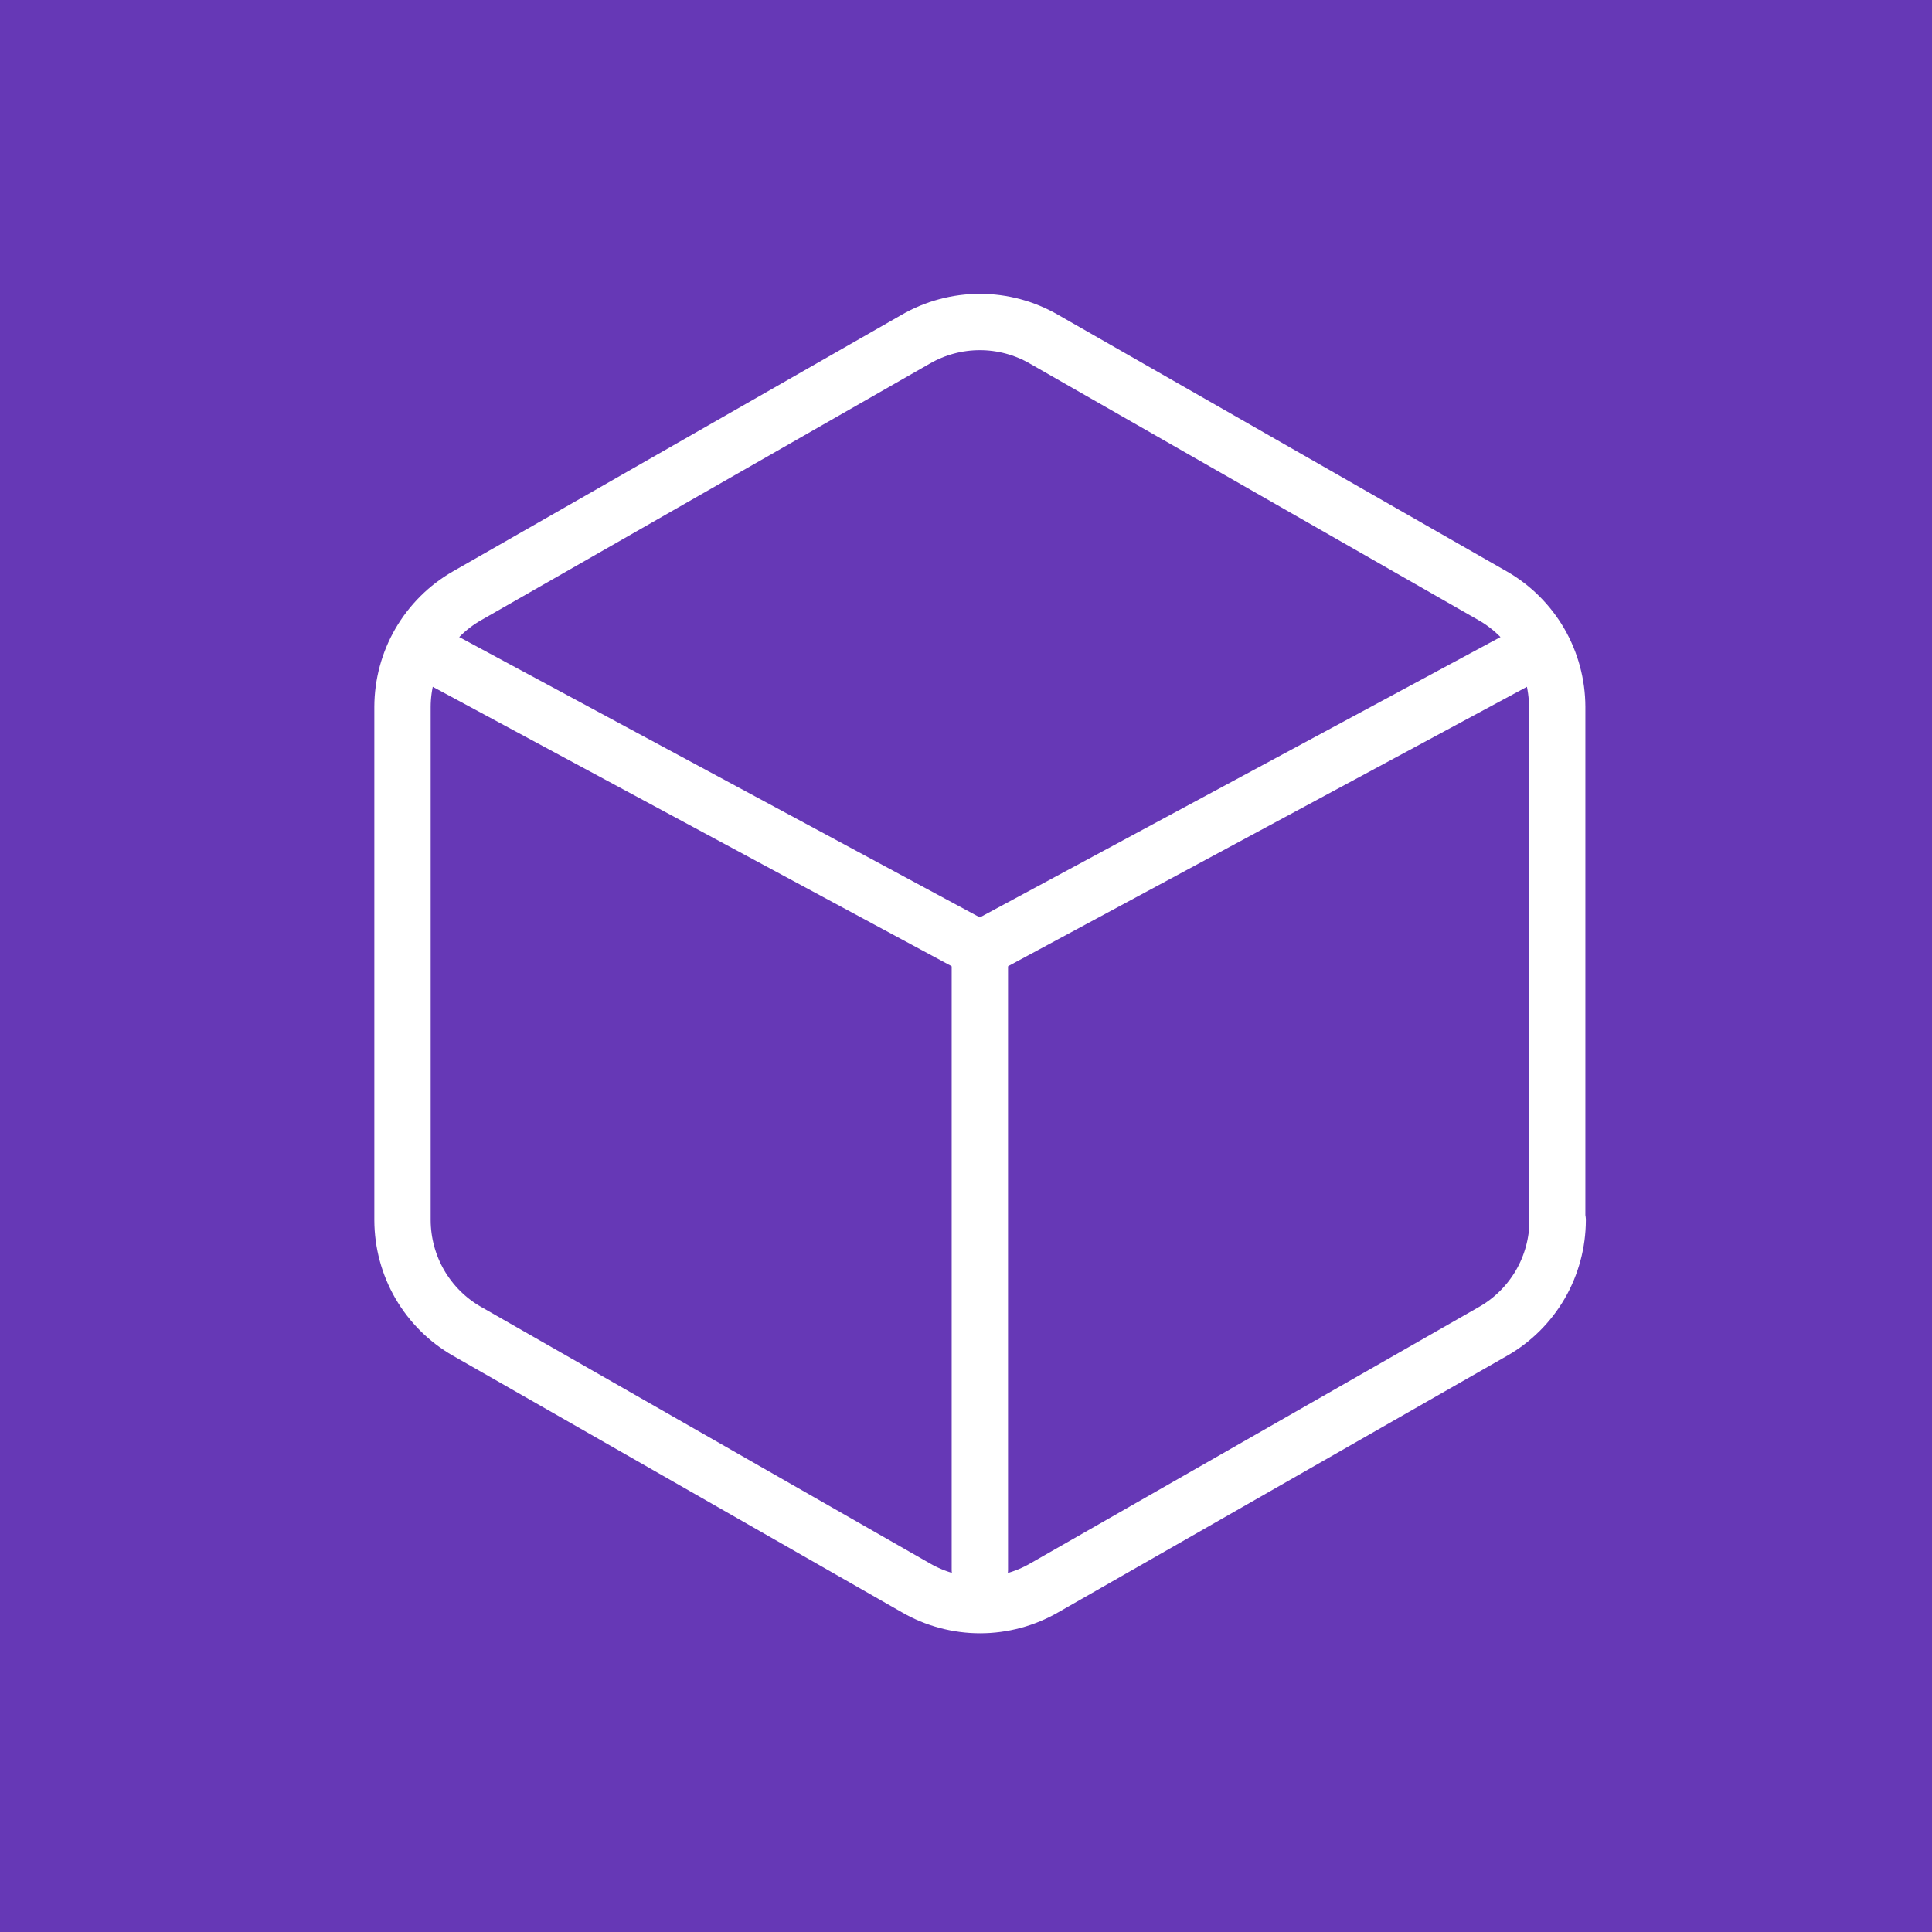
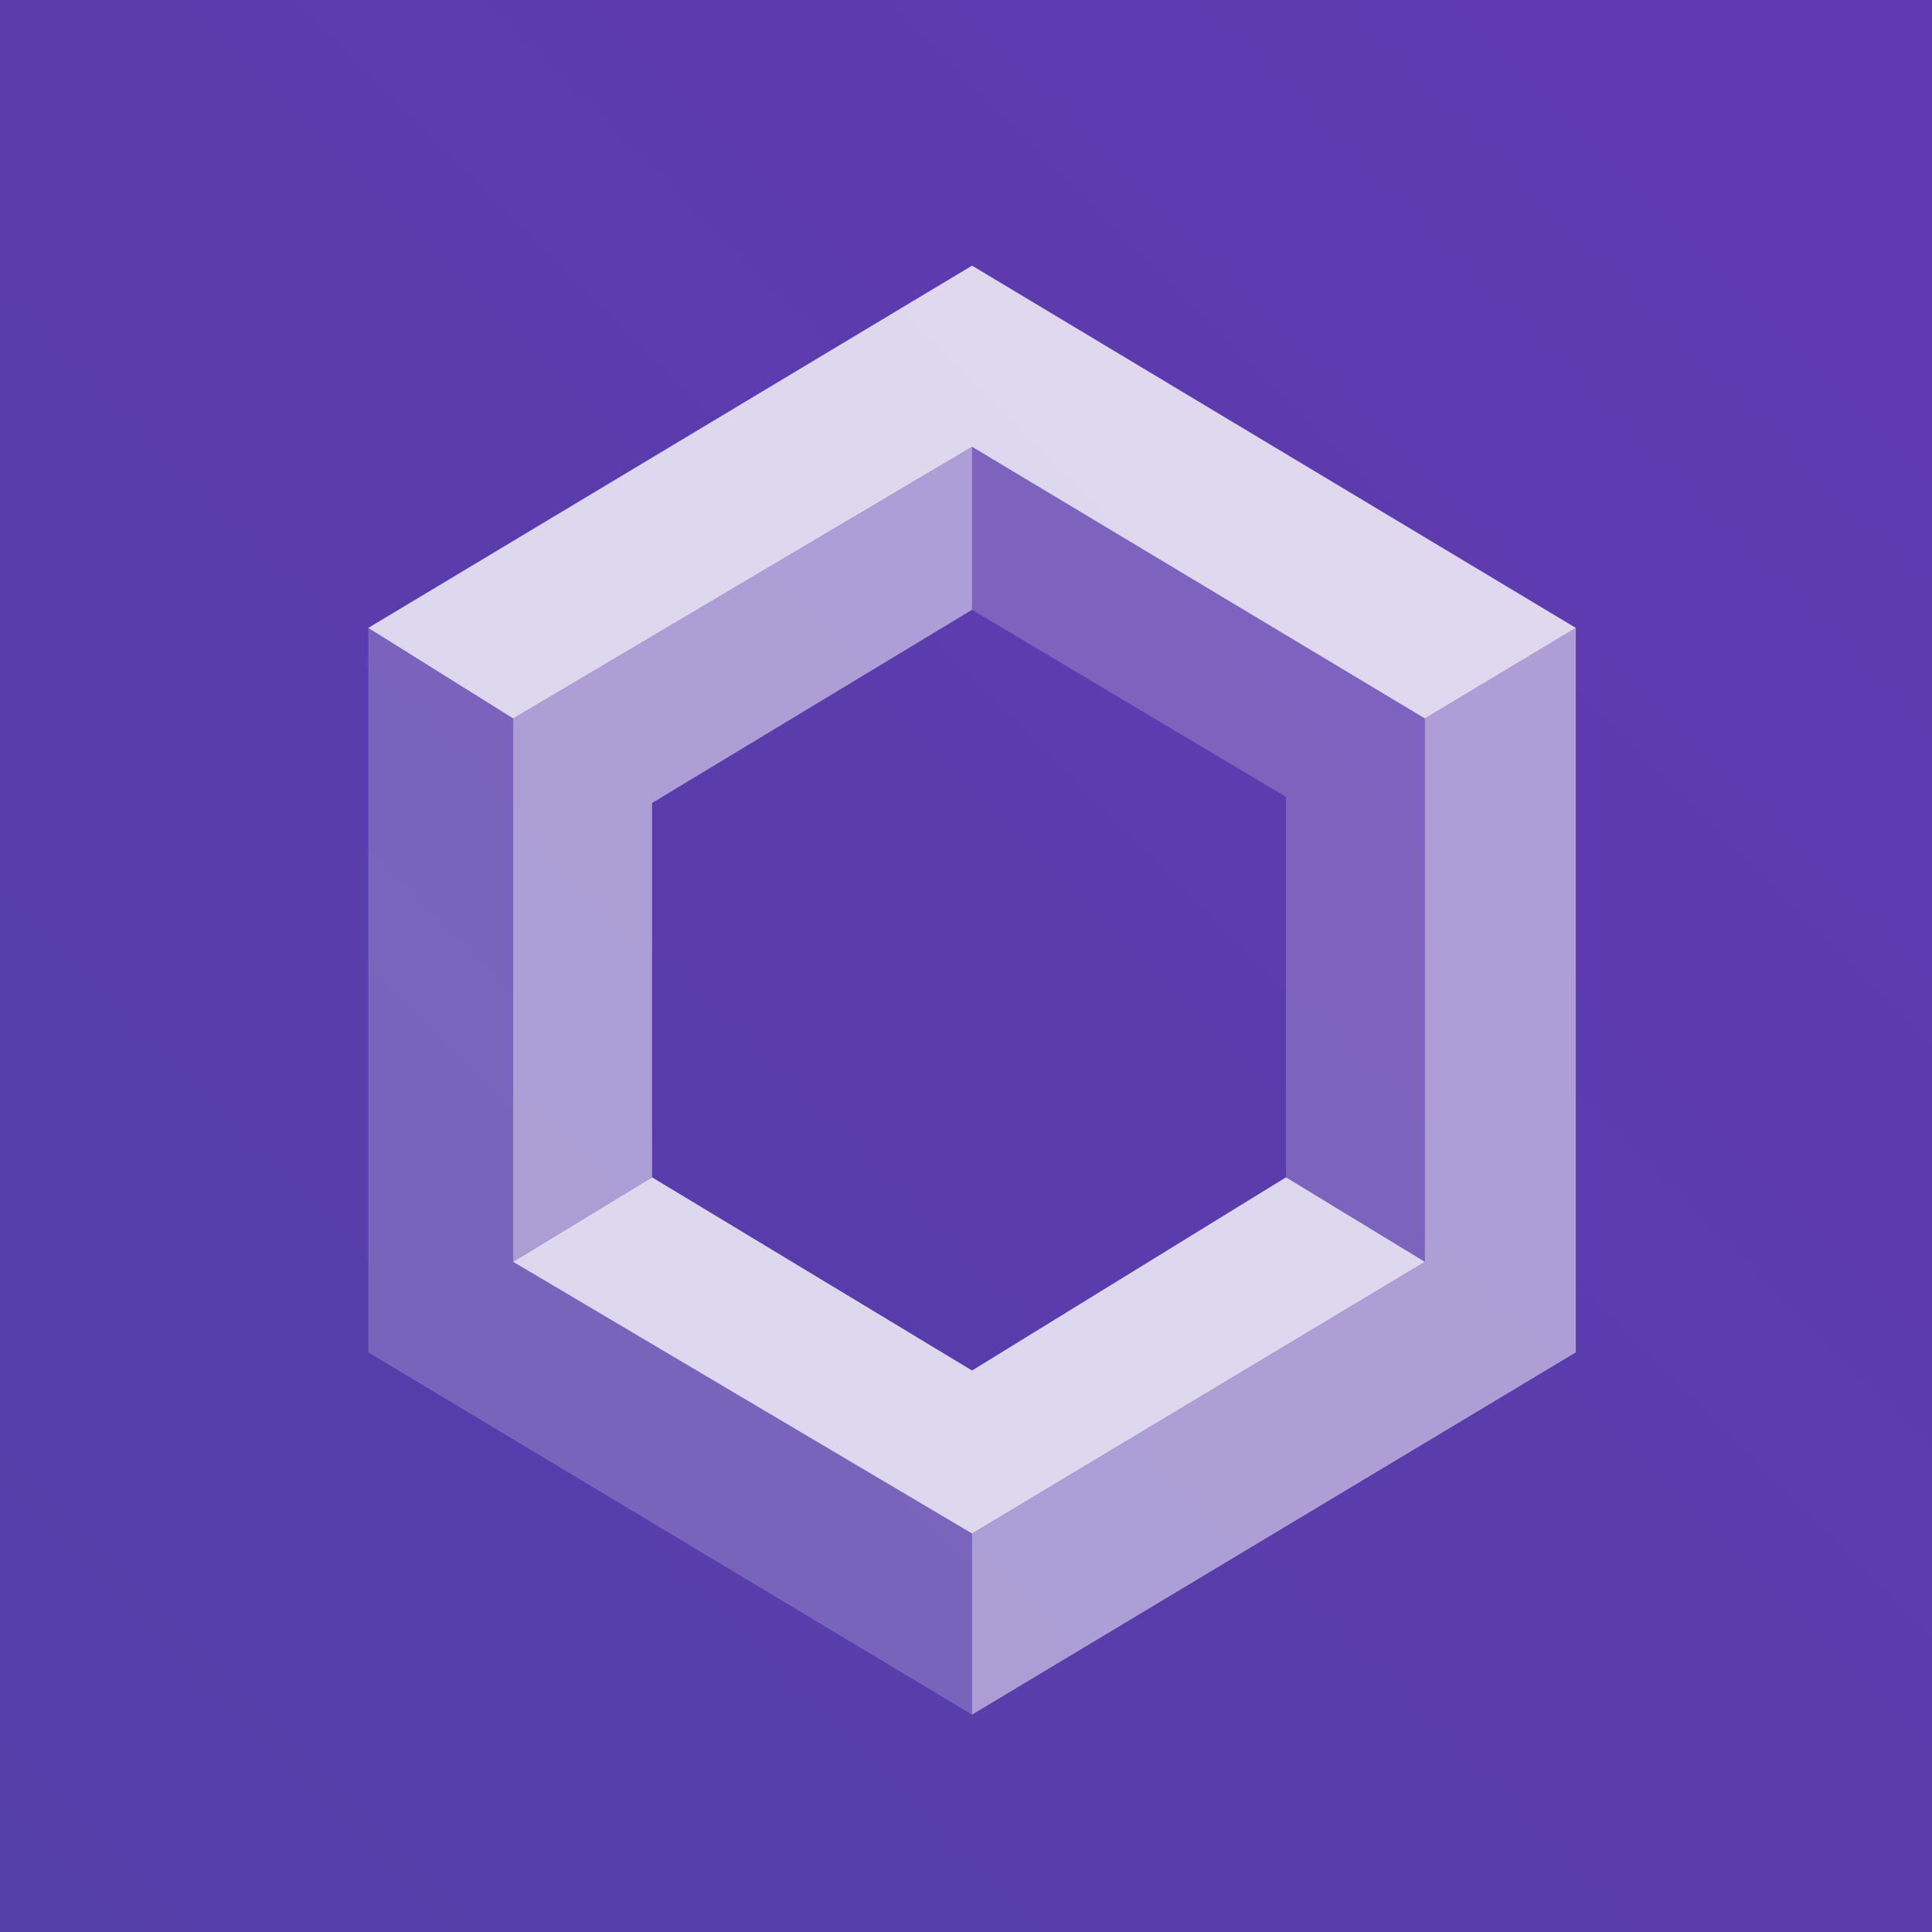
- <svg xmlns="http://www.w3.org/2000/svg" width="24" height="24" viewBox="0 0 24 24" fill="none">
-   <path d="M24 0H0V24H24V0Z" fill="#6638B6" />
-   <path d="M19.344 15.158V8.781C19.343 8.501 19.269 8.226 19.129 7.984C18.988 7.742 18.787 7.541 18.544 7.402L12.969 4.214C12.727 4.074 12.452 4 12.172 4C11.892 4 11.617 4.074 11.375 4.214L5.8 7.402C5.557 7.541 5.356 7.742 5.215 7.984C5.075 8.226 5.001 8.501 5 8.781V15.158C5.001 15.438 5.075 15.713 5.215 15.955C5.356 16.197 5.557 16.398 5.8 16.537L11.378 19.725C11.62 19.865 11.895 19.939 12.175 19.939C12.455 19.939 12.73 19.865 12.972 19.725L18.55 16.537C18.793 16.398 18.994 16.197 19.135 15.955C19.275 15.713 19.349 15.438 19.35 15.158H19.344Z" fill="#6638B6" stroke="white" stroke-width="0.7" stroke-linecap="round" stroke-linejoin="round" />
-   <path d="M5.201 8.04L12.172 11.794L19.143 8.04" fill="#6638B6" />
-   <path d="M5.201 8.04L12.172 11.794L19.143 8.04" stroke="white" stroke-width="0.7" stroke-linecap="round" stroke-linejoin="round" />
-   <path d="M12.172 19.5V12Z" fill="#6638B6" />
-   <path d="M12.172 19.5V12" stroke="white" stroke-width="0.7" stroke-linecap="round" stroke-linejoin="round" />
+ <svg xmlns="http://www.w3.org/2000/svg" version="1.1" id="Layer_1" x="0px" y="0px" viewBox="0 0 32 32" style="enable-background:new 0 0 32 32;" xml:space="preserve">
+   <style type="text/css">
+ 	.st0{fill:url(#SVGID_1_);}
+ 	.st1{opacity:0.2;fill:#FFFFFF;}
+ 	.st2{opacity:0.8;fill:#FFFFFF;}
+ 	.st3{opacity:0.5;fill:#FFFFFF;}
+ </style>
+   <linearGradient id="SVGID_1_" gradientUnits="userSpaceOnUse" x1="-9.094947e-13" y1="32" x2="32" y2="1.964651e-12">
+     <stop offset="0" style="stop-color:#543EA8" />
+     <stop offset="1" style="stop-color:#613AB2" />
+   </linearGradient>
+   <rect class="st0" width="32" height="32" />
+   <g>
+     <polygon class="st1" points="16.1,10.1 21.3,13.2 21.3,19.5 23.6,20.9 23.6,11.9 16.1,7.4  " />
+     <polygon class="st2" points="8.5,11.9 16.1,7.4 23.6,11.9 26.1,10.4 16.1,4.4 6.1,10.4  " />
+     <polygon class="st3" points="10.8,19.5 10.8,13.3 16.1,10.1 16.1,7.4 8.5,11.9 8.5,20.9  " />
+     <polygon class="st1" points="16.1,25.4 8.5,20.9 8.5,11.9 6.1,10.4 6.1,22.4 16.1,28.4  " />
+     <polygon class="st2" points="21.3,19.5 16.1,22.7 10.8,19.5 8.5,20.9 16.1,25.4 23.6,20.9  " />
+     <polygon class="st3" points="23.6,11.9 23.6,20.9 16.1,25.4 16.1,28.4 26.1,22.4 26.1,10.4  " />
+   </g>
</svg>
